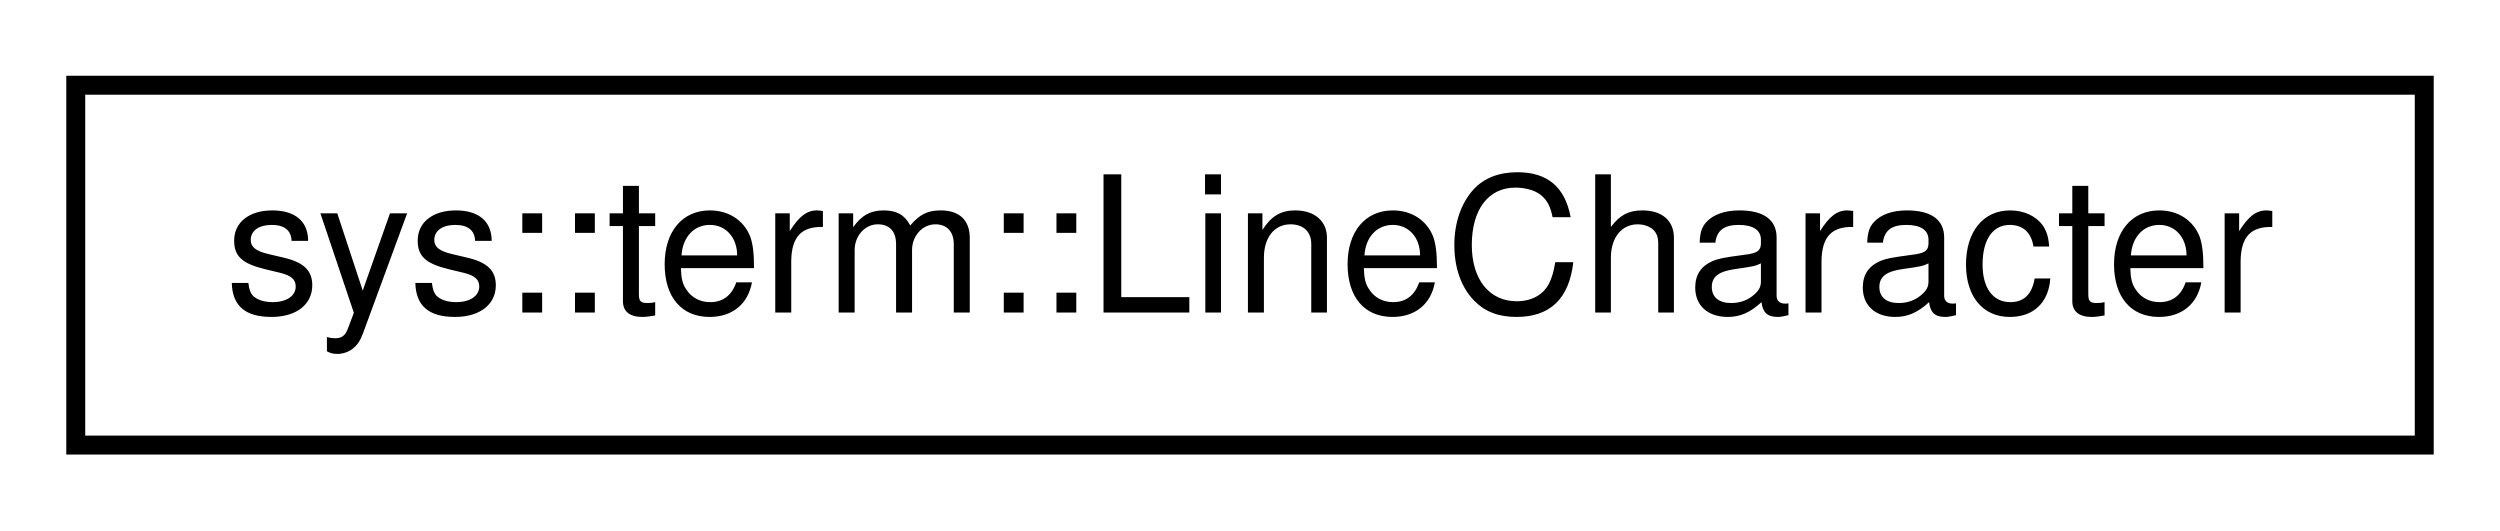
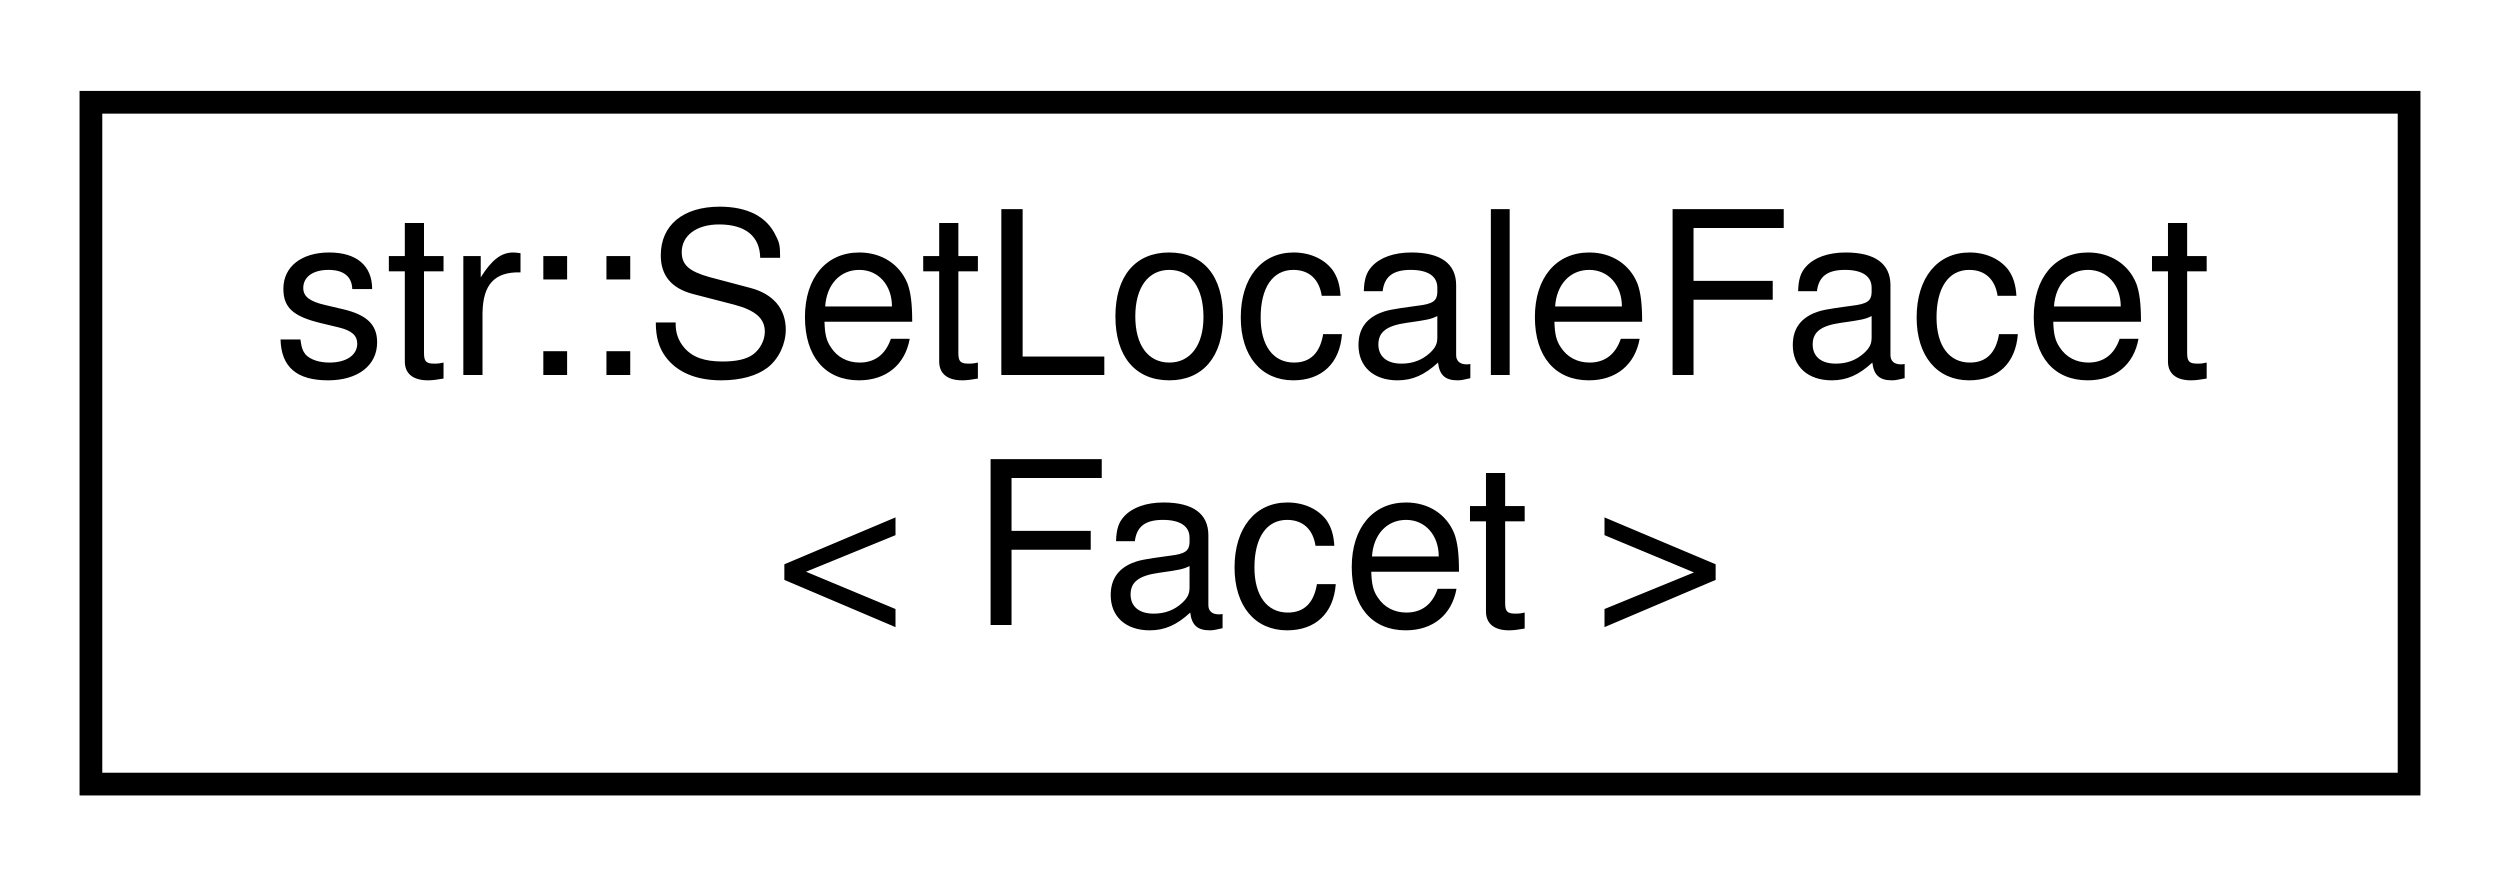
- <svg xmlns="http://www.w3.org/2000/svg" xmlns:xlink="http://www.w3.org/1999/xlink" width="132pt" height="28pt" viewBox="0.00 0.00 132.00 28.00">
-   <g id="graph0" class="graph" transform="scale(1 1) rotate(0) translate(4 24)">
+ <svg xmlns="http://www.w3.org/2000/svg" xmlns:xlink="http://www.w3.org/1999/xlink" width="110pt" height="39pt" viewBox="0.00 0.00 110.00 39.00">
+   <g id="graph0" class="graph" transform="scale(1 1) rotate(0) translate(4 35)">
    <g id="node1" class="node">
      <g id="a_node1">
-         <a xlink:href="structsys_1_1term_1_1_line_character.html" target="_top" xlink:title="Contains pre-made definitions for all DEC line drawing characters.">
-           <polygon fill="none" stroke="black" points="0,-0.5 0,-19.5 124,-19.5 124,-0.5 0,-0.5" />
-           <text text-anchor="middle" x="62" y="-7.5" font-family="Helvetica,sans-Serif" font-size="10.00">sys::term::LineCharacter</text>
+         <a xlink:href="structstr_1_1_set_locale_facet.html" target="_top" xlink:title="Set the locale of an iostream, and set a Facet at the same time.">
+           <polygon fill="none" stroke="black" points="0,-0.5 0,-30.5 102,-30.5 102,-0.5 0,-0.5" />
+           <text text-anchor="start" x="8" y="-18.5" font-family="Helvetica,sans-Serif" font-size="10.00">str::SetLocaleFacet</text>
+           <text text-anchor="middle" x="51" y="-7.5" font-family="Helvetica,sans-Serif" font-size="10.00">&lt; Facet &gt;</text>
        </a>
      </g>
    </g>
  </g>
</svg>
